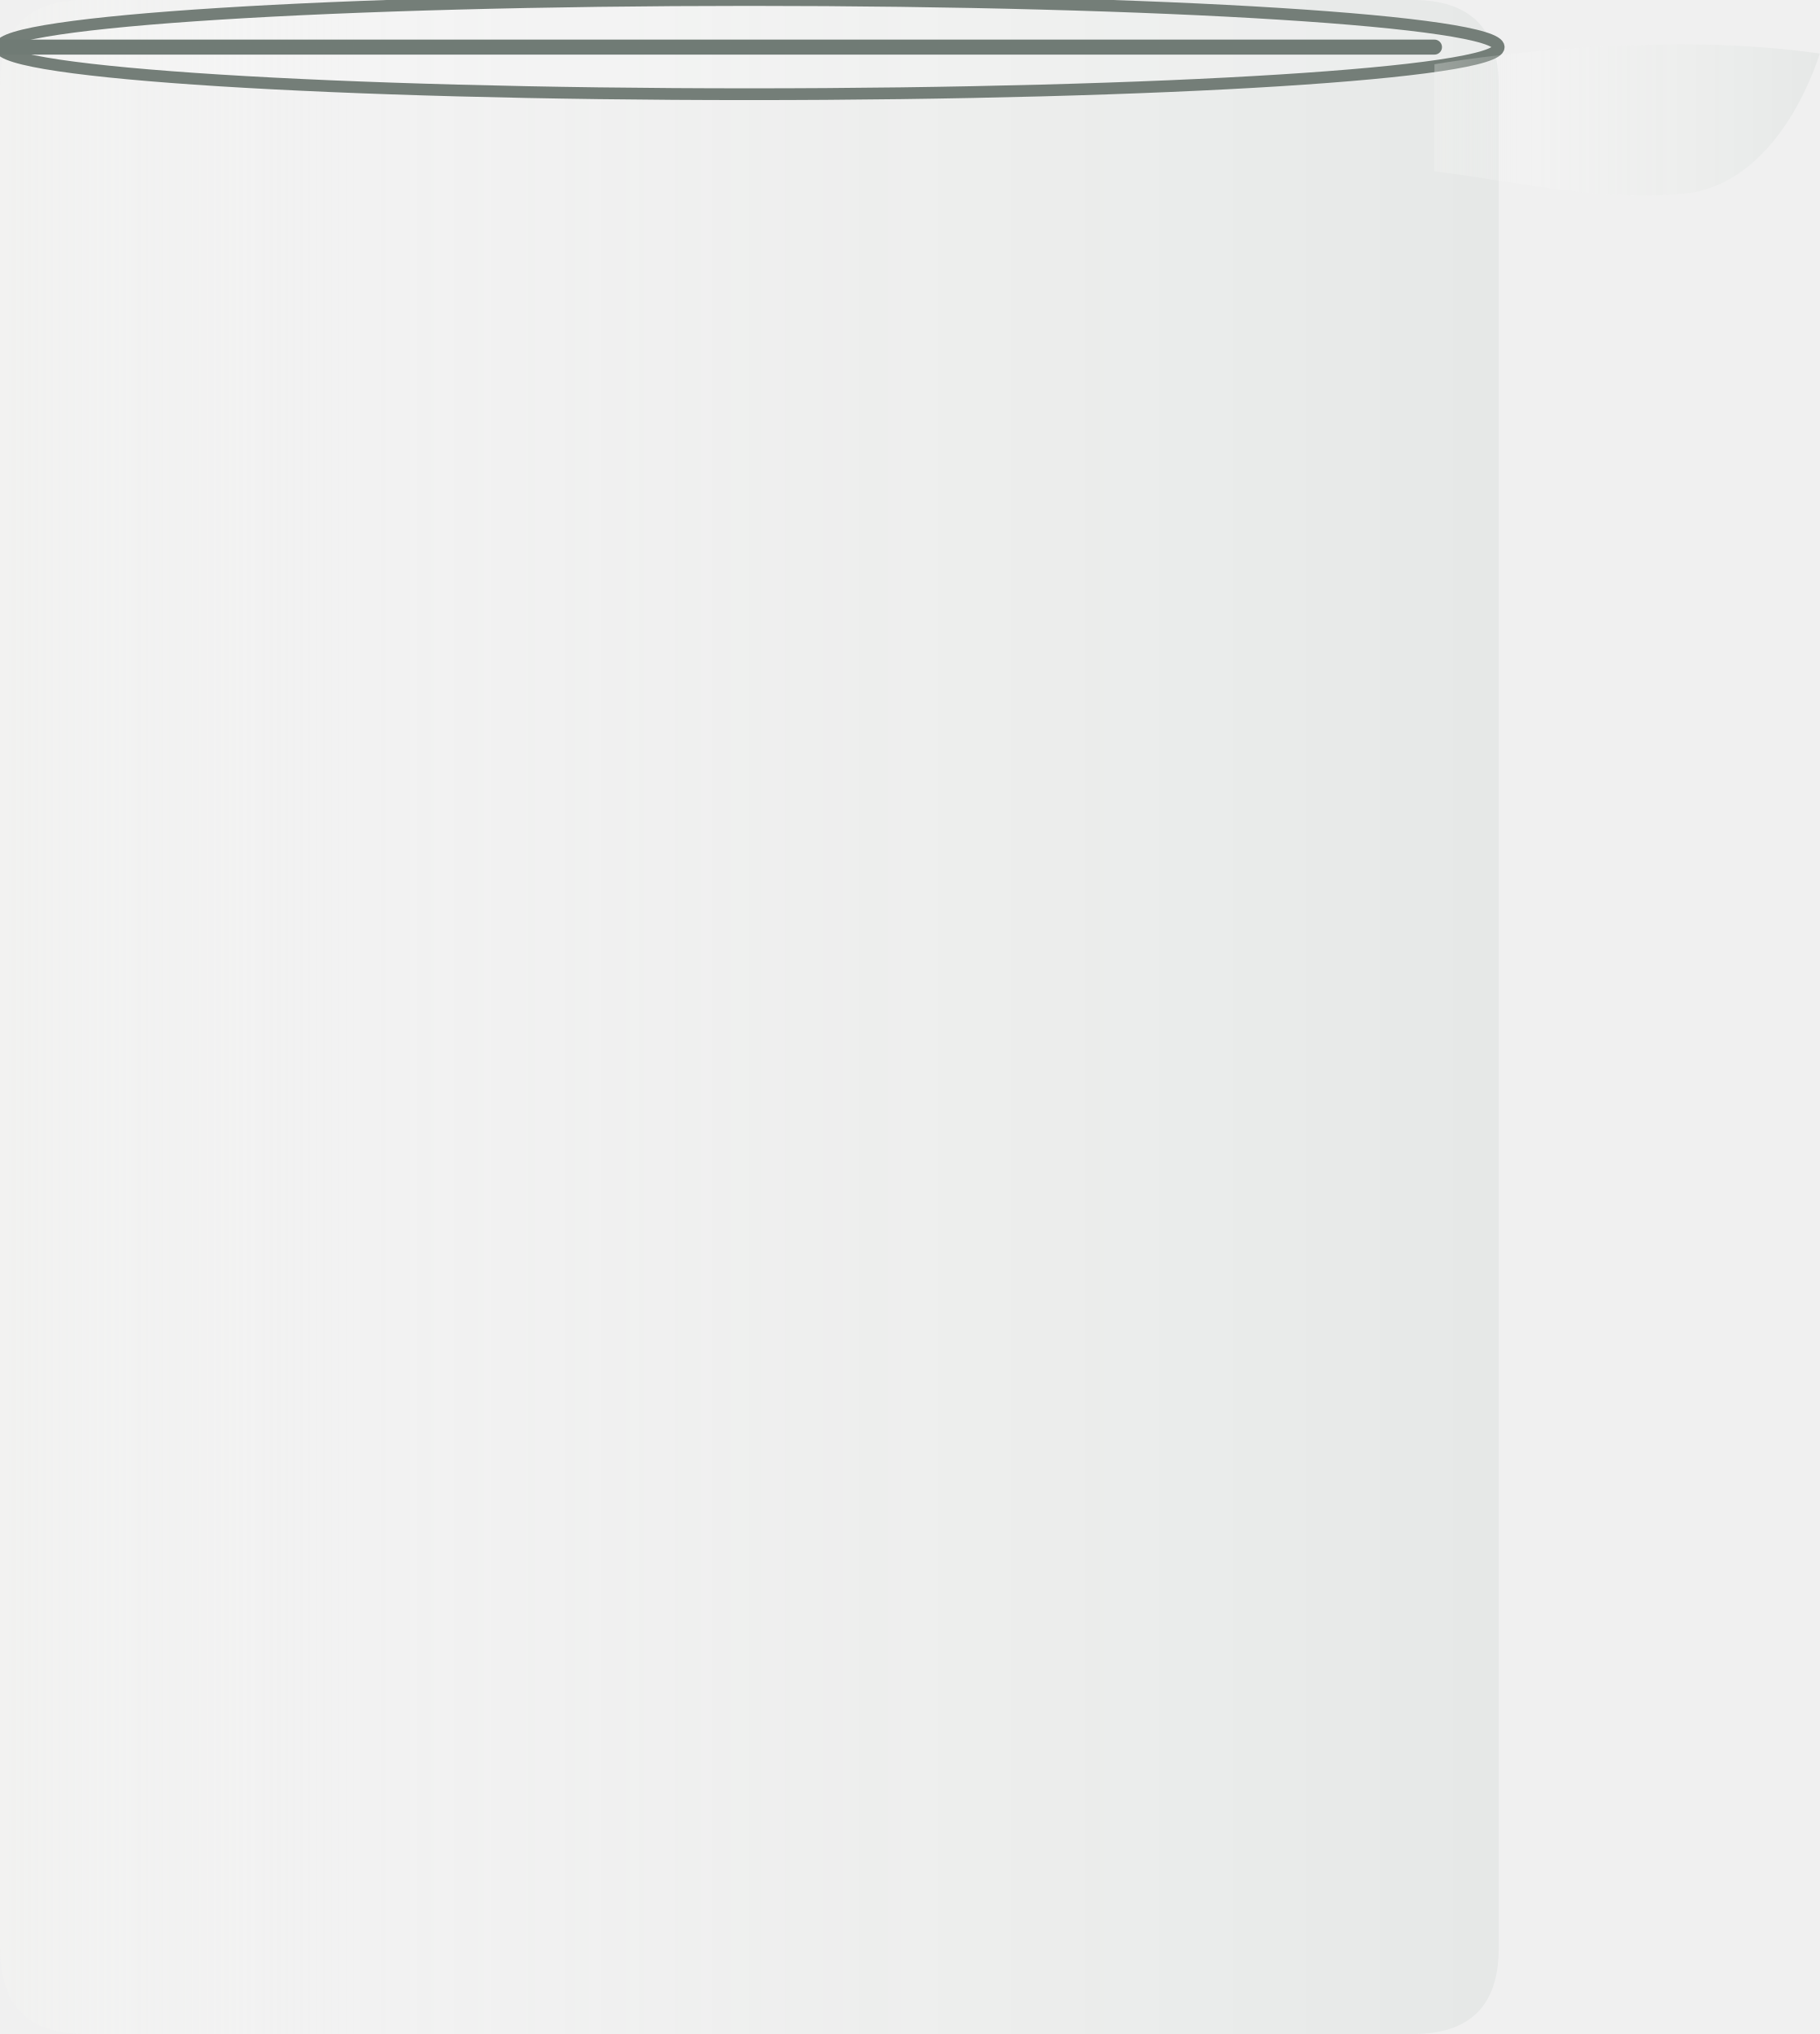
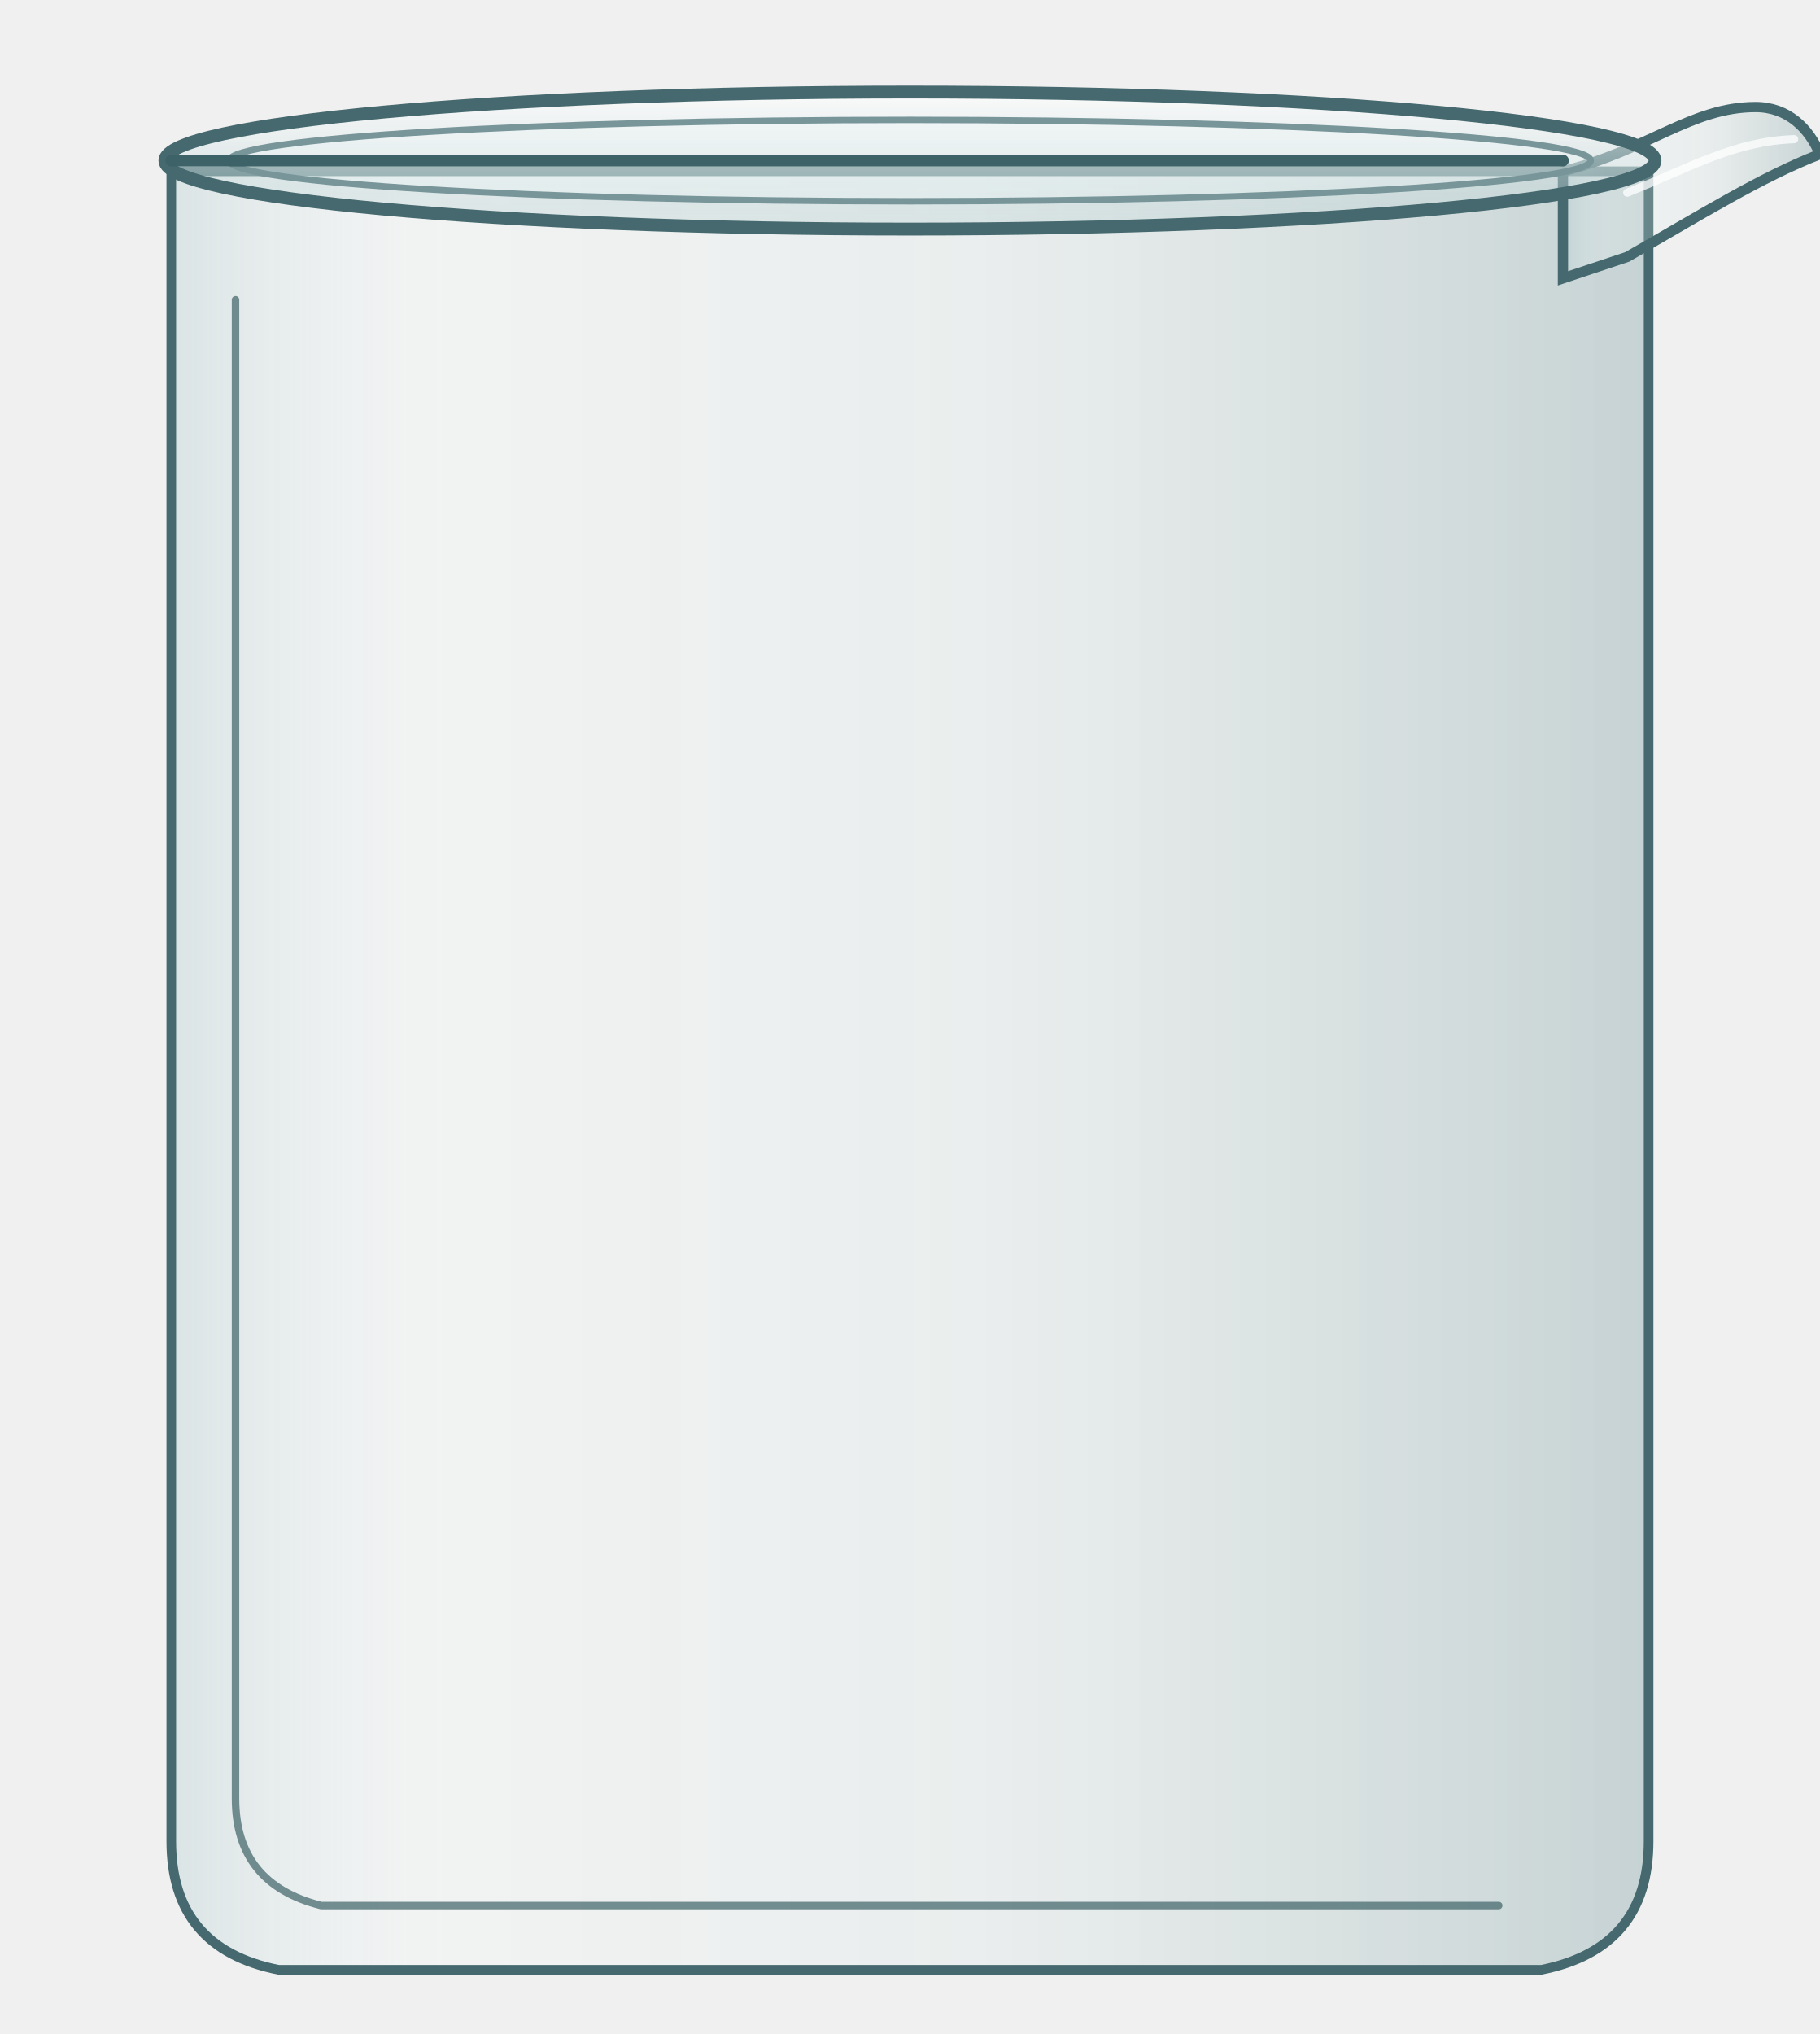
- <svg xmlns="http://www.w3.org/2000/svg" viewBox="0 0 85 95" data-asset-id="beaker-250ml" data-specification-id="beaker-250ml" data-family-id="beaker" data-capacity-ml="250" data-body-dimensions-mm="70 95 70" data-dimensions-mm="85 95 70" data-material-profile="clear-borosilicate-open-vessel" data-lod="thumbnail" data-lod-detail="identity" data-lod-visible-roles="body|rim|spout" data-coordinate-unit="mm" data-visual-role="apparatus-geometry" data-view-mode="catalog-preview" data-measurement-qualified="false" data-anatomy="straight-wall-body|open-rim|integrated-pour-spout|interior-cavity|graduation-marks|flat-contact-foot" data-physical-envelope-mm="85 95 70" role="img" aria-labelledby="beaker-250ml-thumbnail-title beaker-250ml-thumbnail-desc">
+ <svg xmlns="http://www.w3.org/2000/svg" viewBox="0 0 85 95" data-asset-id="beaker-250ml" data-family-id="beaker" data-capacity-ml="250" data-coordinate-unit="mm" data-master-authored="true" data-marking-kind="approximate-contained" role="img" aria-labelledby="title desc" data-lod="thumbnail" data-lod-detail="identity" data-lod-visible-roles="body|rim|spout" data-dimensions-mm="85 95 70" data-body-dimensions-mm="70 95 70" data-asset-version="2.0.0">
  <defs>
-     <linearGradient id="beaker-250ml-glass" x1="0" y1="0" x2="1" y2="0">
-       <stop offset="0" stop-color="#f5f6f3" stop-opacity=".30" />
-       <stop offset="0.24" stop-color="#ffffff" stop-opacity=".11" />
-       <stop offset="0.62" stop-color="#e0e5e0" stop-opacity=".17" />
-       <stop offset="1" stop-color="#bec9c2" stop-opacity=".20" />
+     <linearGradient id="beaker-glass" x1="0" y1="0" x2="1" y2="0">
+       <stop offset="0" stop-color="#b7d0d2" stop-opacity=".38" />
+       <stop offset=".16" stop-color="#f7ffff" stop-opacity=".2" />
+       <stop offset=".52" stop-color="#dbe9e8" stop-opacity=".23" />
+       <stop offset="1" stop-color="#73989c" stop-opacity=".34" />
    </linearGradient>
-     <style>.glass-fill{fill:url(#beaker-250ml-glass)}.glass-edge{fill:none;stroke:#707b75;stroke-linecap:round;stroke-linejoin:round}.glass-highlight{fill:none;stroke:#fff;stroke-linecap:round;stroke-linejoin:round}.scale-line{fill:none;stroke:#303935;stroke-linecap:round}.scale-label{fill:#303935;font-family:Arial,sans-serif}</style>
+     <linearGradient id="beaker-rim" x1="0" y1="0" x2="0" y2="1">
+       <stop stop-color="#ffffff" stop-opacity=".72" />
+       <stop offset="1" stop-color="#afcacc" stop-opacity=".3" />
+     </linearGradient>
+     <style>.edge{fill:none;stroke:#3d6267;stroke-linecap:round;stroke-linejoin:round}.mark{fill:none;stroke:#193d43;stroke-linecap:round}.label{fill:#173d43;font:2.8px Arial,sans-serif}.shine{fill:none;stroke:#fff;stroke-linecap:round}</style>
  </defs>
  <g data-layer="body" data-part="vessel.body">
-     <path d="M0 4Q0 0 4 0H66Q70 0 70 4V91Q70 95 66 95H4Q0 95 0 91Z" class="glass-fill" data-profile-boundary="body" />
+     <path d="M8 8V86Q8 91 13 92H72Q77 91 77 86V8Z" fill="url(#beaker-glass)" stroke="#45696e" stroke-width=".45" data-profile-boundary="griffin-straight-wall" />
+     <path d="M11 14V84Q11 88 15 89H70" class="edge" stroke-width=".35" opacity=".7" />
+   </g>
+   <g data-layer="spout" data-part="vessel.spout">
+     <path d="M73 8C77 7 79 5 82 5C83.5 5 84.5 6 85 7.2C82.2 8.3 79.5 10 76 12L73 13Z" fill="url(#beaker-glass)" stroke="#45696e" stroke-width=".48" data-spout-root="rim-continuity" data-spout-tip-x="85" />
+     <path d="M76 9C79 7.8 81 6.6 83.8 6.5" class="shine" stroke-width=".38" opacity=".75" />
  </g>
  <g data-layer="rim" data-part="vessel.rim">
-     <ellipse cx="35" cy="2.2" rx="35" ry="2.2" fill="#fff" fill-opacity=".17" stroke="#747e78" stroke-width=".55" />
-     <path d="M0 2.2H67" class="glass-edge" stroke-width=".7" />
+     <ellipse cx="42.5" cy="7.5" rx="34.8" ry="3.2" fill="url(#beaker-rim)" stroke="#45696e" stroke-width=".6" />
+     <ellipse cx="42.5" cy="7.5" rx="31.8" ry="1.9" fill="#f5ffff" fill-opacity=".22" stroke="#78969a" stroke-width=".3" />
+     <path d="M8 7.5H73" class="edge" stroke-width=".55" />
  </g>
-   <g data-layer="spout" data-part="vessel.spout">
-     <path d="M67 3C70 2.5 78 1.5 85 2.5C84 5.5 82 8.5 79 9C75 9.5 71 8.5 67 8Z" class="glass-fill" data-spout-root="rim-continuity" data-spout-root-x="67" data-spout-tip-x="85" />
-   </g>
-   <g data-layer="liquid" data-runtime="true" display="none" />
-   <g data-layer="meniscus" data-runtime="true" display="none" />
-   <g data-layer="support-interface" data-semantic-only="true" display="none" />
-   <g data-layer="detachable" data-semantic-only="true" display="none" />
-   <g data-layer="accessibility" data-semantic-only="true" display="none" />
</svg>
